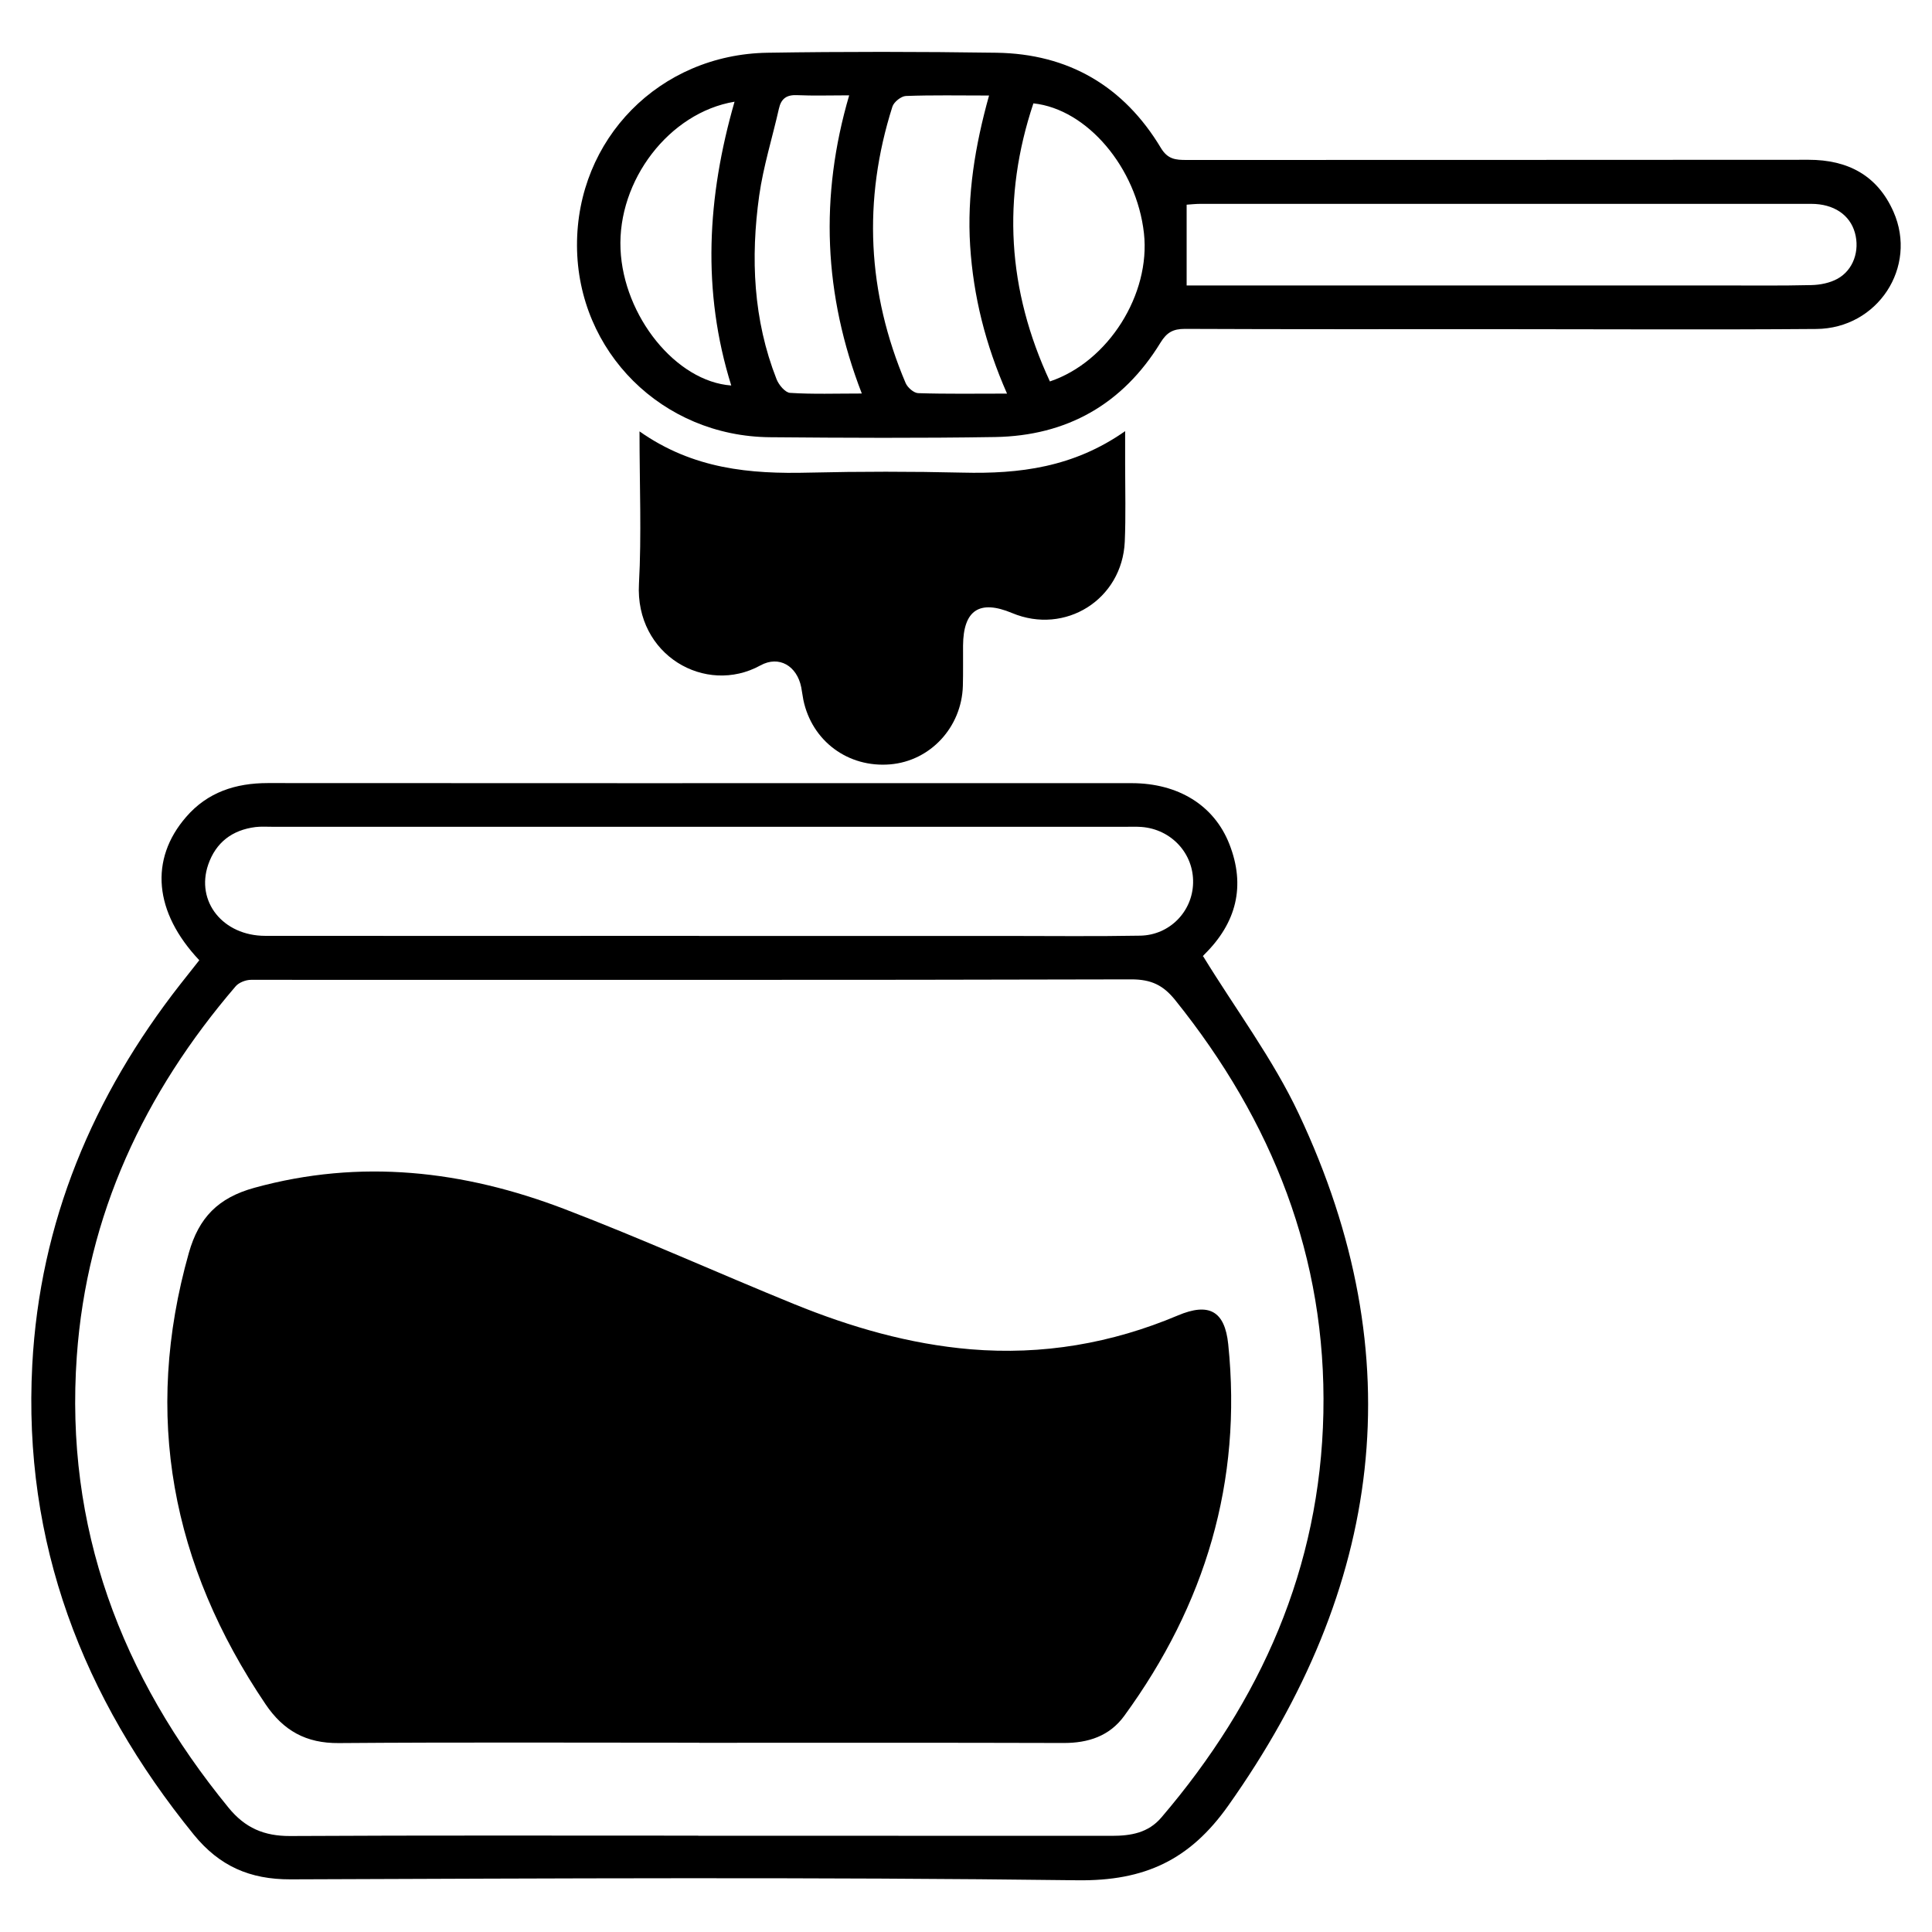
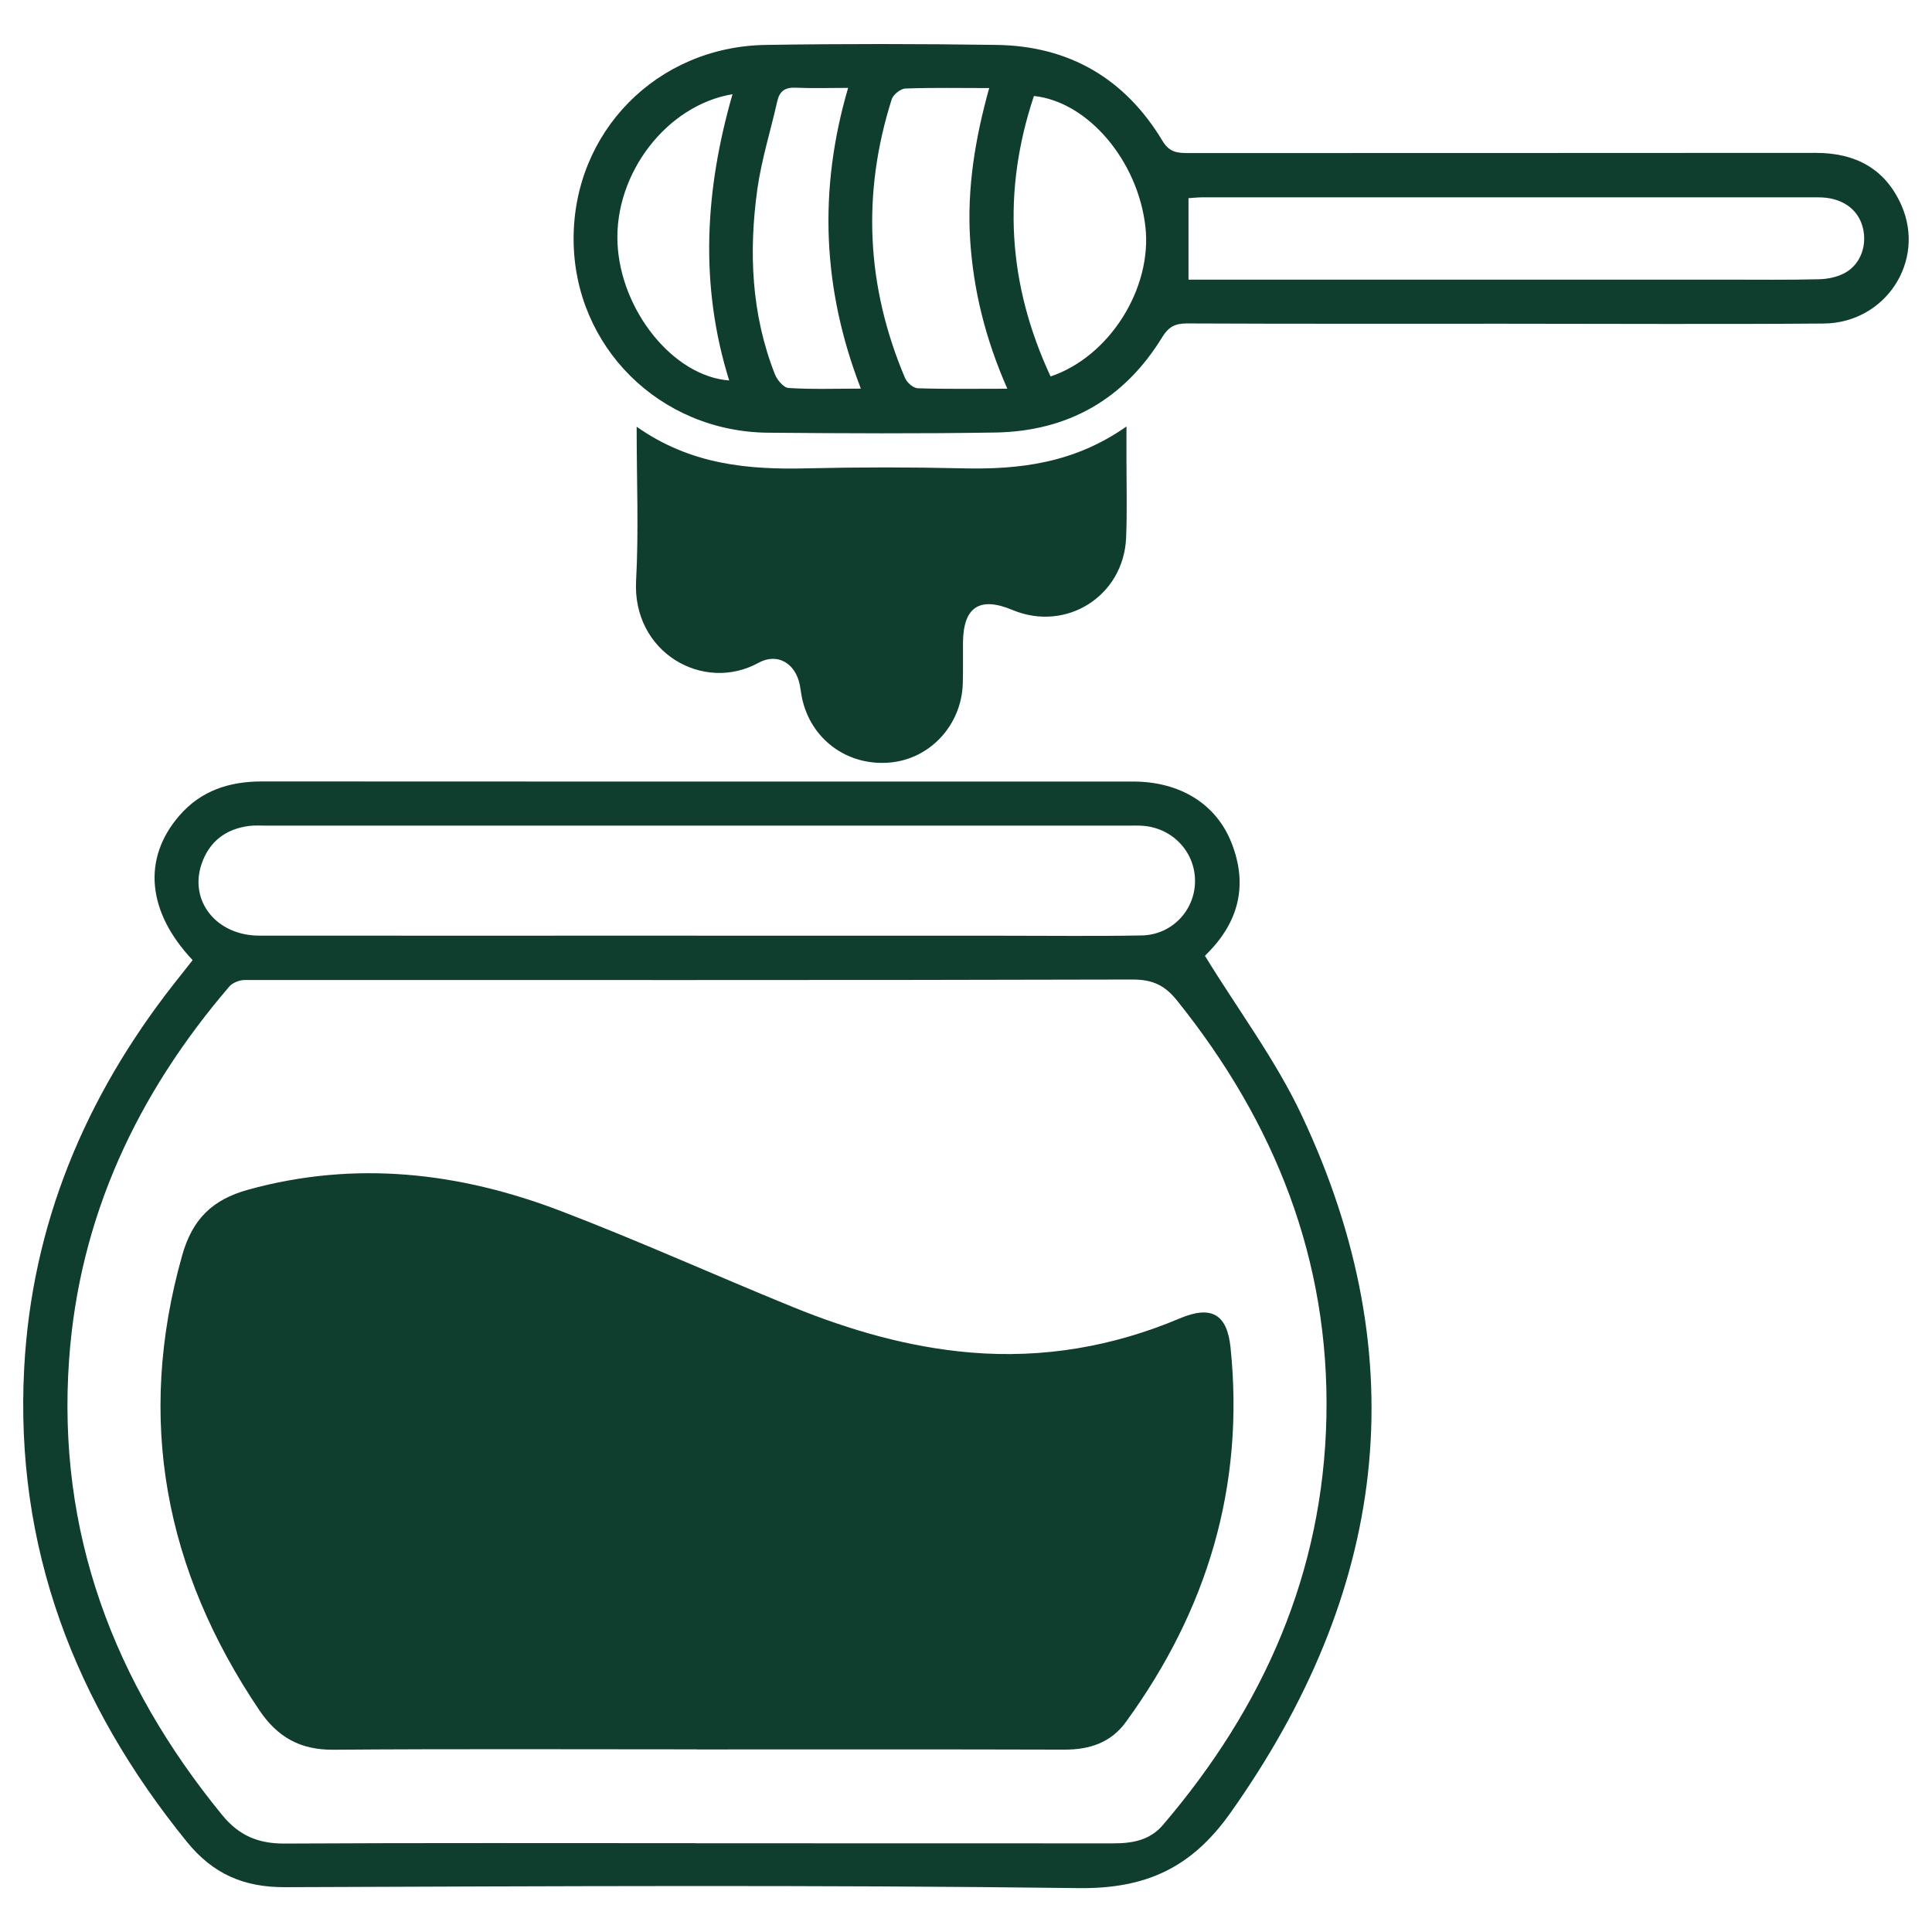
- <svg xmlns="http://www.w3.org/2000/svg" id="Layer_1" data-name="Layer 1" viewBox="0 0 209.54 209.54">
+ <svg xmlns="http://www.w3.org/2000/svg" id="Layer_1" data-name="Layer 1" viewBox="0 0 207.75 207.75">
  <defs>
    <style>
      .cls-1 {
+         fill: #0f3d2e;
        stroke-width: 0px;
      }
    </style>
  </defs>
-   <path class="cls-1" d="M21.62,104.15c-4.92-5.21-5.43-10.94-1.43-15.55,2.32-2.68,5.36-3.67,8.86-3.67,26.01.02,52.02.01,78.03.01,5.23,0,10.46,0,15.68,0,5.01.01,8.91,2.38,10.57,6.6,1.79,4.55.77,8.55-2.7,11.97-.18.18-.32.41-.15.19,3.57,5.82,7.59,11.17,10.38,17.1,12.47,26.45,9.11,51.39-7.65,75.04-4.17,5.89-9.06,8.18-16.34,8.09-28.45-.36-56.91-.2-85.37-.1-4.4.01-7.7-1.43-10.49-4.86-12.07-14.86-18.53-31.66-17.51-50.94.82-15.47,6.56-29.16,16.08-41.31.65-.83,1.31-1.66,2.03-2.57ZM75.73,199.1c14.95,0,29.91,0,44.86.01,2.07,0,3.95-.32,5.37-1.99,10.8-12.64,17.22-27.08,17.57-43.84.35-16.92-5.54-31.7-16.06-44.8-1.3-1.62-2.59-2.26-4.77-2.26-31.83.09-63.66.04-95.48.05-.56,0-1.31.29-1.66.7-9.92,11.57-16.14,24.8-17.23,40.12-1.32,18.56,4.79,34.7,16.45,48.96,1.8,2.21,3.87,3.09,6.68,3.08,14.76-.08,29.51-.04,44.27-.04ZM75.82,101.51c11.05,0,22.11,0,33.16,0,4.9,0,9.8.06,14.69-.03,3.19-.06,5.66-2.62,5.73-5.71.08-3.19-2.35-5.83-5.59-6.08-.53-.04-1.06-.02-1.59-.02-30.91,0-61.82,0-92.72,0-.6,0-1.2-.04-1.79.03-2.53.32-4.3,1.67-5.13,4.08-1.37,4,1.6,7.71,6.18,7.72,15.69.02,31.37,0,47.06,0Z" />
-   <path class="cls-1" d="M162.65,35.7c-11.38,0-22.76.02-34.14-.03-1.29,0-1.97.39-2.65,1.5-4.09,6.67-10.15,10.1-17.94,10.23-8.14.13-16.28.09-24.42.02-11.68-.1-20.87-9.27-20.92-20.76-.05-11.57,8.94-20.76,20.67-20.94,8.27-.13,16.54-.12,24.81,0,7.82.11,13.83,3.63,17.85,10.33.74,1.23,1.6,1.3,2.76,1.3,22.5-.01,44.99,0,67.49-.02,4.25,0,7.46,1.69,9.2,5.63,2.65,6-1.71,12.67-8.37,12.72-11.45.09-22.89.02-34.34.02h0ZM128.7,30.96h2.29c18.52,0,37.03,0,55.55,0,3.31,0,6.61.04,9.92-.04.95-.02,2-.23,2.82-.68,1.74-.95,2.44-3.06,1.9-4.99-.54-1.95-2.3-3.14-4.73-3.14-22.09,0-44.17,0-66.26,0-.51,0-1.03.06-1.49.09v8.76ZM109.22,42.69c-2.36-5.36-3.65-10.58-4-16.03-.35-5.49.53-10.85,2.05-16.3-3.22,0-6.13-.06-9.02.05-.51.02-1.3.65-1.46,1.15-3.23,10.16-2.73,20.17,1.43,29.98.21.49.88,1.08,1.36,1.1,3.09.1,6.19.05,9.63.05ZM113.87,41.37c6.36-2.14,10.93-9.48,10.2-16.07-.79-7.1-6.16-13.47-11.99-14.09-3.42,10.24-2.83,20.23,1.79,30.16ZM93.47,42.68c-4.15-10.72-4.58-21.39-1.37-32.34-2.1,0-3.89.06-5.66-.02-1.13-.05-1.72.38-1.96,1.46-.71,3.15-1.69,6.26-2.14,9.44-.94,6.75-.65,13.46,1.88,19.9.24.62.94,1.46,1.47,1.49,2.48.16,4.97.07,7.77.07ZM79.67,11.03c-7.1,1.18-12.7,8.55-12.37,16,.32,7.27,6.02,14.35,12.01,14.78-3.2-10.24-2.62-20.44.36-30.79Z" />
-   <path class="cls-1" d="M69.35,46.78c5.84,4.11,12.01,4.64,18.39,4.48,5.55-.13,11.11-.13,16.67,0,6.14.15,12.02-.56,17.62-4.5,0,1.5,0,2.58,0,3.66,0,2.78.08,5.56-.04,8.33-.28,6.27-6.46,10.15-12.22,7.74-3.54-1.48-5.29-.32-5.32,3.53-.01,1.46.02,2.91-.02,4.37-.13,4.48-3.52,8.14-7.87,8.51-4.57.39-8.5-2.52-9.43-6.99-.09-.45-.14-.91-.23-1.37-.46-2.3-2.39-3.49-4.43-2.37-5.94,3.27-13.6-1.11-13.17-8.85.29-5.33.06-10.69.06-16.54Z" />
-   <path class="cls-1" d="M75.84,189.01c-13.03,0-26.07-.06-39.1.04-3.54.03-6-1.34-7.95-4.23-10.17-15.07-13.3-31.27-8.31-48.93,1.09-3.85,3.19-5.98,7.09-7.06,11.53-3.18,22.72-1.88,33.65,2.3,8.39,3.21,16.59,6.92,24.91,10.31,6.15,2.5,12.49,4.34,19.14,4.9,7.79.65,15.28-.63,22.48-3.67,3.38-1.43,5.09-.48,5.46,3.12,1.54,14.9-2.5,28.27-11.27,40.3-1.6,2.2-3.9,2.96-6.6,2.95-13.17-.04-26.33-.02-39.5-.02Z" />
+   <path class="cls-1" d="M20.72,103.25c-4.92-5.21-5.43-10.94-1.43-15.55,2.32-2.68,5.36-3.67,8.86-3.67,26.01.02,52.02.01,78.03.01,5.23,0,10.46,0,15.68,0,5.01.01,8.91,2.38,10.57,6.6,1.79,4.55.77,8.55-2.7,11.97-.18.18-.32.41-.15.19,3.57,5.82,7.59,11.17,10.38,17.1,12.47,26.45,9.11,51.39-7.65,75.04-4.17,5.89-9.06,8.18-16.34,8.09-28.45-.36-56.91-.2-85.37-.1-4.4.01-7.7-1.43-10.49-4.86-12.07-14.86-18.53-31.66-17.51-50.94.82-15.47,6.56-29.16,16.08-41.31.65-.83,1.31-1.66,2.03-2.57ZM74.83,198.21c14.95,0,29.91,0,44.86.01,2.07,0,3.95-.32,5.37-1.99,10.8-12.64,17.22-27.08,17.57-43.84.35-16.92-5.54-31.7-16.06-44.8-1.3-1.62-2.59-2.26-4.77-2.26-31.83.09-63.66.04-95.48.05-.56,0-1.31.29-1.66.7-9.92,11.57-16.14,24.8-17.23,40.12-1.32,18.56,4.79,34.7,16.45,48.96,1.8,2.21,3.87,3.09,6.68,3.08,14.76-.08,29.51-.04,44.27-.04ZM74.92,100.62c11.05,0,22.11,0,33.16,0,4.9,0,9.8.06,14.69-.03,3.19-.06,5.66-2.62,5.73-5.71.08-3.19-2.35-5.83-5.59-6.08-.53-.04-1.06-.02-1.59-.02-30.91,0-61.82,0-92.72,0-.6,0-1.2-.04-1.79.03-2.53.32-4.3,1.67-5.13,4.08-1.37,4,1.6,7.71,6.18,7.72,15.69.02,31.37,0,47.06,0Z" />
+   <path class="cls-1" d="M161.75,34.81c-11.38,0-22.76.02-34.14-.03-1.29,0-1.97.39-2.65,1.5-4.09,6.67-10.15,10.1-17.94,10.23-8.14.13-16.28.09-24.42.02-11.68-.1-20.87-9.27-20.92-20.76-.05-11.57,8.94-20.76,20.67-20.94,8.27-.13,16.54-.12,24.81,0,7.82.11,13.83,3.63,17.85,10.33.74,1.23,1.6,1.3,2.76,1.3,22.5-.01,44.99,0,67.49-.02,4.25,0,7.46,1.69,9.2,5.63,2.65,6-1.71,12.67-8.37,12.72-11.45.09-22.89.02-34.34.02h0ZM127.8,30.07h2.29c18.52,0,37.03,0,55.55,0,3.31,0,6.61.04,9.92-.04.95-.02,2-.23,2.82-.68,1.74-.95,2.44-3.06,1.9-4.99-.54-1.95-2.3-3.14-4.73-3.14-22.09,0-44.17,0-66.26,0-.51,0-1.03.06-1.49.09v8.76ZM108.32,41.8c-2.36-5.36-3.65-10.58-4-16.03-.35-5.49.53-10.85,2.05-16.3-3.22,0-6.13-.06-9.02.05-.51.02-1.3.65-1.46,1.15-3.23,10.16-2.73,20.17,1.43,29.98.21.49.88,1.08,1.36,1.1,3.09.1,6.19.05,9.63.05ZM112.97,40.48c6.36-2.14,10.93-9.48,10.2-16.07-.79-7.1-6.16-13.47-11.99-14.09-3.42,10.24-2.83,20.23,1.79,30.16ZM92.57,41.79c-4.15-10.72-4.58-21.39-1.37-32.34-2.1,0-3.89.06-5.66-.02-1.13-.05-1.72.38-1.96,1.46-.71,3.15-1.69,6.26-2.14,9.44-.94,6.75-.65,13.46,1.88,19.9.24.62.94,1.46,1.47,1.49,2.48.16,4.97.07,7.77.07ZM78.77,10.13c-7.1,1.18-12.7,8.55-12.37,16,.32,7.27,6.02,14.35,12.01,14.78-3.2-10.24-2.62-20.44.36-30.79Z" />
+   <path class="cls-1" d="M68.45,45.88c5.84,4.11,12.01,4.64,18.39,4.48,5.55-.13,11.11-.13,16.67,0,6.14.15,12.02-.56,17.62-4.5,0,1.5,0,2.58,0,3.66,0,2.78.08,5.56-.04,8.33-.28,6.27-6.46,10.15-12.22,7.74-3.54-1.48-5.29-.32-5.32,3.53-.01,1.46.02,2.91-.02,4.37-.13,4.48-3.52,8.14-7.87,8.51-4.57.39-8.5-2.52-9.43-6.99-.09-.45-.14-.91-.23-1.37-.46-2.3-2.39-3.49-4.43-2.37-5.94,3.27-13.6-1.11-13.17-8.85.29-5.33.06-10.69.06-16.54Z" />
+   <path class="cls-1" d="M74.95,188.11c-13.03,0-26.07-.06-39.1.04-3.54.03-6-1.34-7.95-4.23-10.17-15.07-13.3-31.27-8.31-48.93,1.09-3.85,3.19-5.98,7.09-7.06,11.53-3.18,22.72-1.88,33.65,2.3,8.39,3.21,16.59,6.92,24.91,10.31,6.15,2.5,12.49,4.34,19.14,4.9,7.79.65,15.28-.63,22.48-3.67,3.38-1.43,5.09-.48,5.46,3.12,1.54,14.9-2.5,28.27-11.27,40.3-1.6,2.2-3.9,2.96-6.6,2.95-13.17-.04-26.33-.02-39.5-.02Z" />
</svg>
